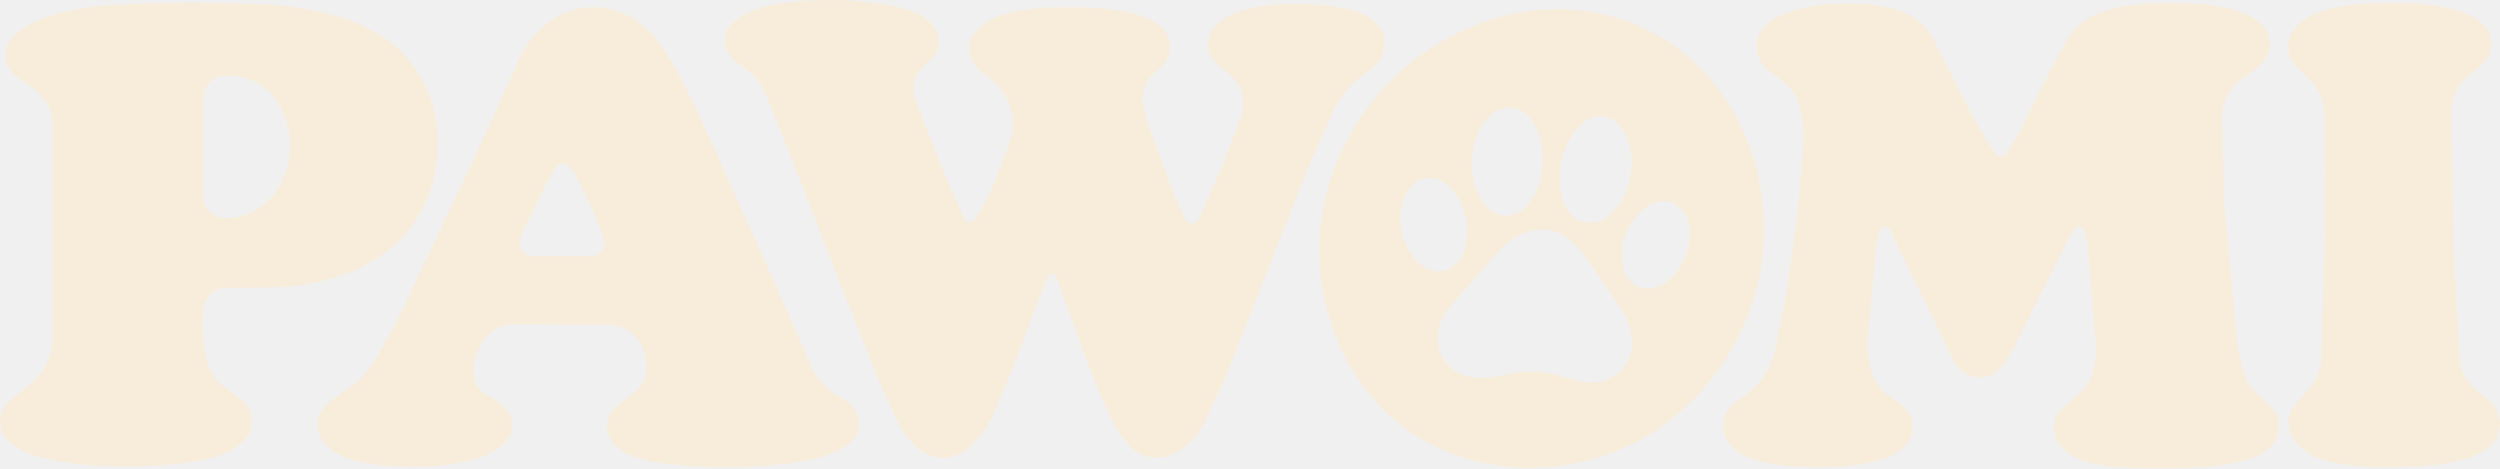
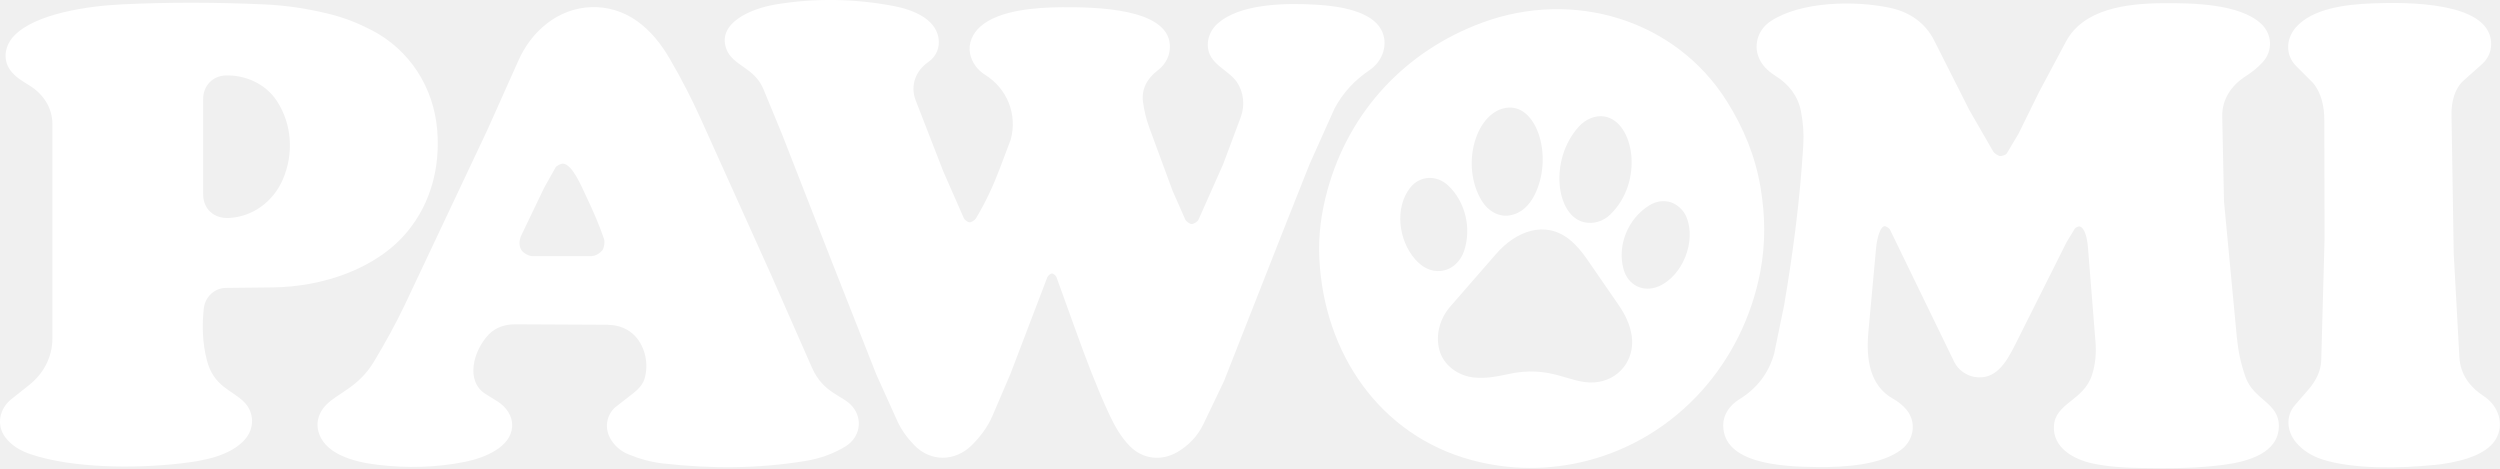
<svg xmlns="http://www.w3.org/2000/svg" viewBox="0 0 384.05 71.93">
-   <g fill="#f8eddb">
+   <g fill="#FFFFFF">
    <path d="M187.03,3.65c3.4-3.12,10.53-3.22,15.33-2.92,3.41.21,8.31.97,9.83,3.84,1.15,2.17.25,4.81-1.77,6.18-2.3,1.56-4.08,3.43-5.41,5.92l-3.85,8.59-4.09,10.31-9.04,22.98-3.17,6.62c-.87,1.81-2.26,3.26-3.97,4.26-2.47,1.45-5.35,1.14-7.37-.94-1.35-1.39-2.3-3.08-3.14-4.88-1.94-4.19-3.52-8.39-5.09-12.74l-3-8.31c-.07-.21-.49-.56-.7-.55s-.62.35-.7.58l-5.66,14.83-2.76,6.45c-.74,1.72-1.87,3.21-3.15,4.49-2.57,2.57-6.35,2.64-8.88.02-1.05-1.09-1.96-2.31-2.6-3.72l-3.22-7.13-6.88-17.45-7.6-19.45-2.86-6.93c-1.4-3.4-4.75-3.56-5.71-6.21-1.39-3.88,3.59-6.14,7.61-6.81,6.02-1,12.13-.89,18.13.25,2.94.56,6.33,1.94,6.85,4.83.27,1.52-.31,2.91-1.57,3.78-1.93,1.34-2.8,3.61-1.92,5.88l4.23,10.89,3.17,7.22c.11.25.6.6.85.62.28.03.84-.32,1.01-.61,1.5-2.51,2.68-5.05,3.71-7.79l1.62-4.29c1.08-3.89-.56-7.87-3.92-9.96-1.18-.73-2.05-1.92-2.32-3.26-.31-1.56.38-3.09,1.57-4.15,2.85-2.54,8.57-2.96,12.61-2.98,5.17-.03,16.11.17,16.51,5.74.11,1.59-.59,2.99-1.87,3.97-1.56,1.19-2.53,2.82-2.25,4.86.18,1.27.47,2.59.93,3.83l3.61,9.79,1.95,4.42c.14.31.7.69.99.7s.91-.36,1.05-.69l3.77-8.48,2.71-7.24c.67-1.79.48-3.86-.62-5.44-1.34-1.92-4.37-2.72-4.44-5.58-.03-1.25.5-2.45,1.47-3.34Z" />
    <path d="M288.2,38.15l-1.18,12.86c-.37,4.1.17,8.2,3.78,10.24.74.41,1.46.97,2.02,1.62,1.61,1.87,1.27,4.61-.68,6.15-3.08,2.43-8.84,2.78-12.99,2.73-5.41-.05-14.44-.5-14.43-6.44,0-1.62.99-3.06,2.49-3.98,2.65-1.63,4.46-3.94,5.33-6.98l1.54-7.48c1.39-8.19,2.45-16.28,2.94-24.59.11-1.8-.03-3.5-.36-5.2-.46-2.34-1.87-4.14-3.85-5.38-.96-.6-1.86-1.38-2.4-2.38-1.18-2.16-.43-4.74,1.62-6.08,4.62-3.03,12.9-3.2,18.34-2.03,2.99.64,5.39,2.29,6.76,5.01l5.4,10.69,3.65,6.33c.17.3.68.62.96.71s.99-.13,1.14-.38l1.8-3.02,3.16-6.42,4.14-7.75c2.69-5.04,9.36-5.84,14.75-5.89,4.74-.04,11.85.09,15.17,3.11,1.78,1.61,1.89,4.19.31,5.94-.77.84-1.65,1.54-2.63,2.17-2.14,1.36-3.65,3.52-3.6,6.15l.27,13.08,1.97,20.84c.21,2.17.63,4.16,1.35,6.17,1.25,3.51,5.16,3.92,5.11,7.54-.06,4.05-4.58,5.41-8.51,5.92-4.24.56-8.41.55-12.7.48-2.52-.04-4.91-.17-7.34-.68-3.18-.67-6.15-2.53-6.01-5.7.16-3.65,4.58-3.89,5.87-7.96.5-1.58.66-3.3.52-5.01l-1.16-14.54c-.11-1.36-.47-3.01-1.27-3.21-.19-.05-.64.17-.75.34l-1.25,2.05-7.93,15.81c-1.41,2.8-3.01,5.45-6.25,4.91-1.08-.18-2.45-.98-3.08-2.28l-5.19-10.68-4.7-9.68c-.09-.19-.54-.47-.74-.51-.7-.12-1.25,1.79-1.39,3.39Z" />
    <path d="M37.64,67.5c-2.32,2.59-6.4,3.29-9.95,3.7-6.91.79-16.53.75-22.98-1.42-1.53-.51-2.94-1.32-3.91-2.62-1.4-1.88-.88-4.39.93-5.83l2.79-2.22c2.14-1.7,3.54-4.24,3.53-7.15V19.06c0-2.57-1.46-4.64-3.48-5.9-1.13-.7-2.23-1.33-3-2.39-1.19-1.64-.82-3.77.57-5.25C5.44,2.05,13.66.91,18.73.67c7.29-.35,14.45-.32,21.73,0,3.58.15,6.95.68,10.37,1.54,2.22.56,4.21,1.37,6.24,2.41,5.88,3.03,9.58,8.83,10.1,15.42.45,5.6-.95,11.09-4.53,15.47-4.79,5.85-13.2,8.56-20.74,8.64l-7.22.08c-1.76.02-3.17,1.41-3.37,3.13-.3,2.69-.2,5.39.47,7.98,1.05,4.06,3.84,4.56,5.69,6.39,1.63,1.61,1.65,4.09.16,5.76ZM35.13,33.49c3.7-.17,6.84-2.53,8.3-5.88,1.71-3.93,1.46-8.5-.91-12.12-1.71-2.6-4.81-3.99-7.84-3.9-2.02.06-3.47,1.6-3.47,3.61v14.67c0,2.21,1.64,3.72,3.92,3.62Z" />
    <path d="M93.45,49.89l-14.3-.07c-1.55,0-3.02.46-4.08,1.57-2.38,2.5-3.61,7.18-.47,9.14l1.79,1.11c1.34.83,2.4,2.26,2.28,3.95-.21,3.04-4.06,4.7-7.11,5.33-4.48.92-9.01,1.02-13.56.48-3.73-.44-8.44-1.71-9.16-5.44-.26-1.35.26-2.73,1.22-3.72,1.88-1.94,5.01-2.7,7.43-6.76,1.72-2.88,3.28-5.67,4.73-8.73l12.65-26.79,4.75-10.62c1.01-2.25,2.4-4.15,4.32-5.67,4.06-3.24,9.64-3.47,13.9-.45,2.15,1.53,3.74,3.56,5.07,5.85,1.8,3.08,3.35,6.1,4.83,9.38l10.66,23.64,6.33,14.38c1.74,3.96,4.72,4.24,6.17,5.92,1.73,1.99,1.22,4.82-1.02,6.19-1.87,1.14-3.93,1.87-6.19,2.24-7.26,1.19-14.56,1.21-21.89.37-1.9-.22-3.62-.72-5.32-1.42-1.21-.5-2.22-1.42-2.8-2.55-.8-1.55-.5-3.36.73-4.57l2.06-1.61c.96-.75,2.14-1.55,2.53-2.82.69-2.22.15-4.88-1.43-6.59-.99-1.07-2.53-1.72-4.11-1.72ZM90.92,39.33c.63,0,1.31-.51,1.58-.84.3-.37.45-1.32.28-1.81-.75-2.2-1.63-4.18-2.6-6.25s-2.27-5.15-3.67-5.29c-.33-.03-1.01.3-1.18.61l-1.74,3.1-3.49,7.27c-.34.71-.41,1.56-.05,2.22.24.46,1.12,1.01,1.78,1.01h9.09Z" />
    <path d="M270.42,41.73c-2.65,13.95-12.74,25.46-26.57,29.04-5.85,1.51-11.96,1.48-17.77-.09-14.19-3.82-22.69-16.5-23.4-30.91-.18-3.66.28-7.07,1.25-10.59,3.34-12.11,12-21.37,23.79-25.71,13.99-5.15,29.66-.49,37.58,12.12,2.56,4.07,4.37,8.46,5.16,13.24.72,4.33.78,8.57-.04,12.9ZM231.93,33.08c1.77-.28,3-1.55,3.77-3.05,2.95-5.73.52-13.79-3.97-13.5-4.89.32-7.53,8.76-4.07,14.37.91,1.46,2.5,2.47,4.26,2.19ZM247.38,32.94c5.22-5.05,3.65-14.26-.88-15.04-1.45-.25-2.96.44-3.97,1.56-4.61,5.09-3.51,13.77.88,14.69,1.36.29,2.84-.11,3.98-1.21ZM221.28,41.63c1.75-.16,3.08-1.45,3.62-3.04,1.18-3.48.23-7.57-2.41-10.07-1.79-1.7-4.39-1.56-5.86.32-2.41,3.07-1.81,8.06.77,11,.95,1.08,2.29,1.94,3.89,1.79ZM254.78,44c3.72-1.59,5.83-6.95,4.29-10.67-.46-1.1-1.44-1.93-2.36-2.24-1.15-.38-2.34-.17-3.38.48-3.24,2.03-4.93,6.12-3.92,9.78.67,2.45,3.01,3.65,5.37,2.64ZM244.97,58.74c3.71-.28,6.21-3.47,5.7-7.1-.25-1.78-1.02-3.34-2.05-4.83l-4.77-6.92c-.82-1.18-1.7-2.27-2.8-3.14-3.72-2.92-8.15-1.26-11.2,2.24l-7.04,8.08c-1.61,1.85-2.32,4.35-1.69,6.71s2.92,3.99,5.38,4.22c1.7.16,3.34-.12,4.98-.49,6.89-1.56,9.61,1.52,13.48,1.23Z" />
    <path d="M373.86,71.43c-5.09.53-12.43.67-17.13-.86-1.59-.52-3.01-1.38-4.05-2.65-1.39-1.7-1.57-4.04-.12-5.7l2.04-2.35c1.11-1.28,1.94-2.81,1.99-4.54l.51-18.67-.04-18.21c0-2.07-.44-4.16-1.73-5.71l-2.59-2.59c-1.66-1.66-1.61-4.14-.06-5.93,2.54-2.93,7.67-3.54,11.71-3.7,5.53-.22,17.64-.21,18.28,5.76.15,1.38-.35,2.64-1.37,3.56l-2.85,2.54c-1.39,1.24-1.88,3.31-1.85,5.24l.34,21.34.87,15.9c.15,2.66,1.59,4.59,3.79,6.03s3.2,4.3,1.77,6.64c-1.62,2.65-6.23,3.57-9.51,3.92Z" />
  </g>
</svg>
